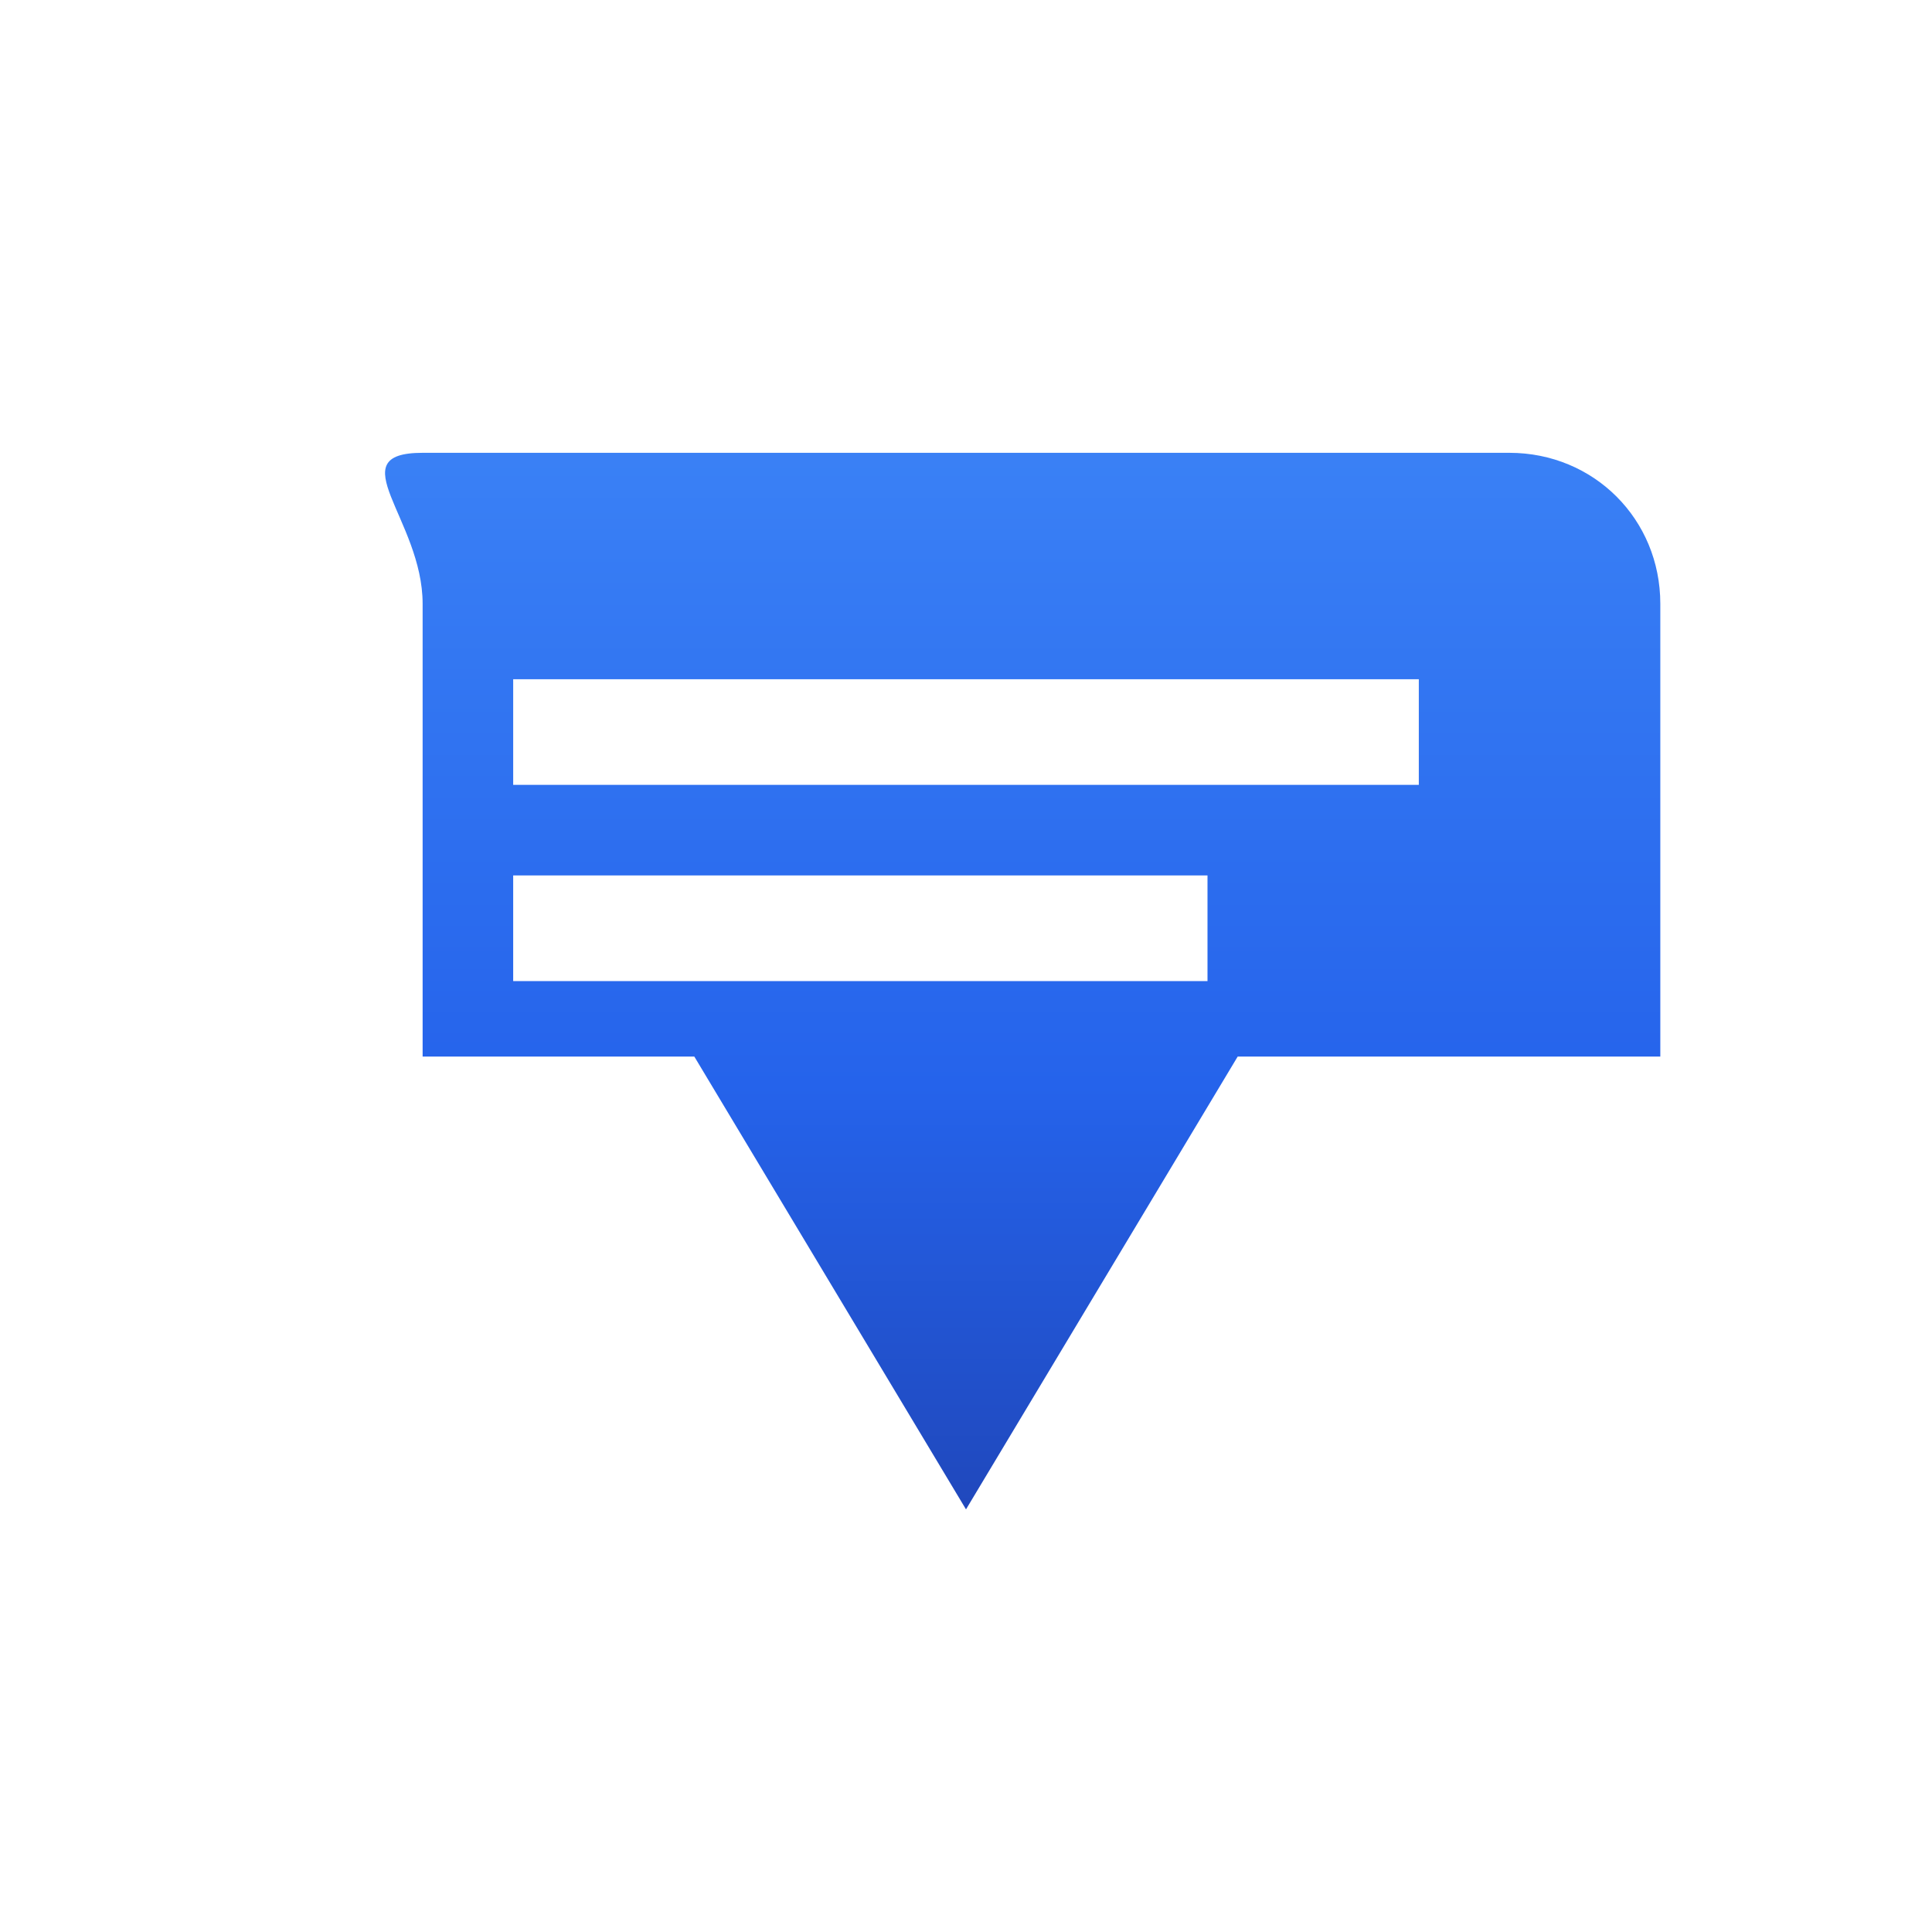
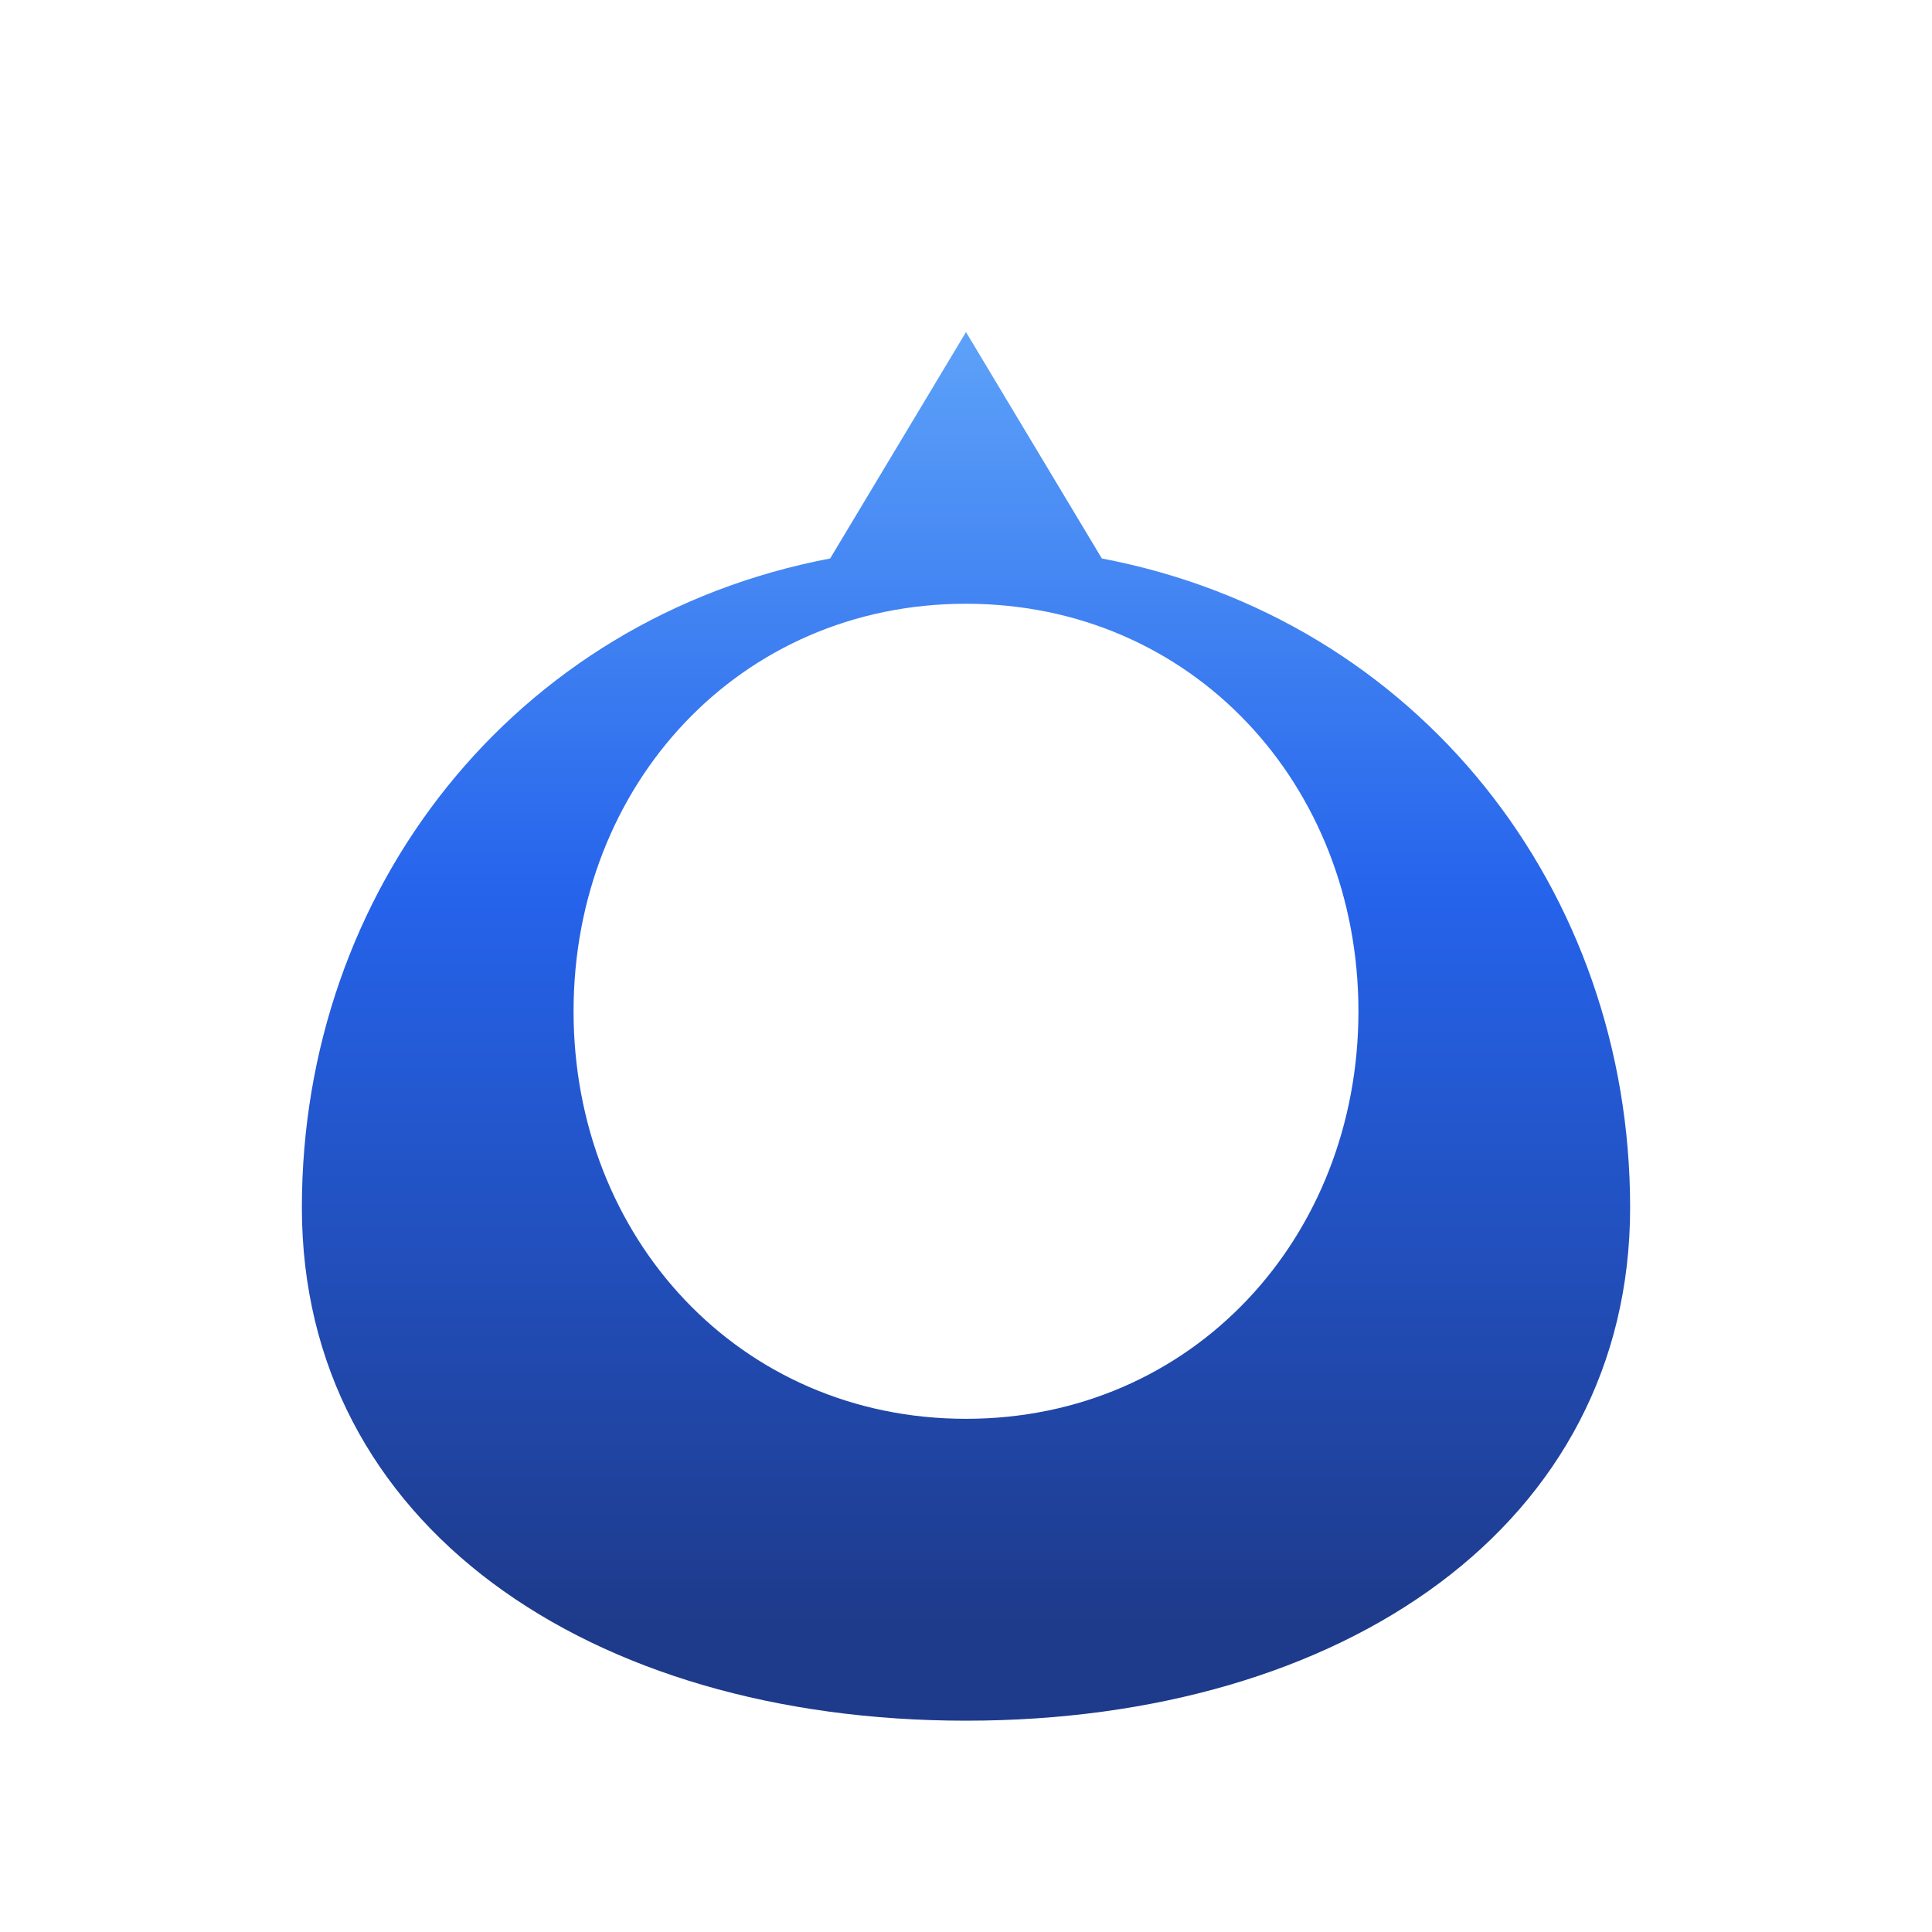
<svg xmlns="http://www.w3.org/2000/svg" viewBox="0 0 64 64" fill="none" role="img" aria-label="Tether">
  <defs>
-     <linearGradient id="th-g" x1="32" y1="14" x2="32" y2="54" gradientUnits="userSpaceOnUse">
-       <stop stop-color="#3b82f6" />
-       <stop offset="0.55" stop-color="#2563eb" />
-       <stop offset="1" stop-color="#1e40af" />
+     <linearGradient id="th-g" x1="32" y1="10" x2="32" y2="54" gradientUnits="userSpaceOnUse">
+       <stop stop-color="#60a5fa" />
+       <stop offset="0.45" stop-color="#2563eb" />
+       <stop offset="1" stop-color="#1e3a8a" />
    </linearGradient>
  </defs>
-   <path fill-rule="evenodd" fill="url(#th-g)" d="M 14 15        H 50        C 52.8 15 55 17.2 55 20        V 35        H 41        L 32 50        L 23 35        H 14        V 20        C 14 17.2 11.2 15 14 15        Z        M 17 22.5 H 47 V 26 H 17 V 22.5 Z        M 17 29 H 40 V 32.5 H 17 V 29 Z" />
+   <path fill="url(#th-g)" fill-rule="evenodd" d="M 32 11        L 36.5 18.5        C 47 20.5 54 29.5 54 40        C 54 50.5 44.5 57 32 57        C 19.5 57 10 50.5 10 40        C 10 29.5 17 20.5 27.5 18.5        L 32 11        Z        M 32 20        C 24.5 20 19 26 19 33.5        C 19 41 24.5 47 32 47        C 39.5 47 45 41 45 33.5        C 45 26 39.5 20 32 20        Z" />
</svg>
